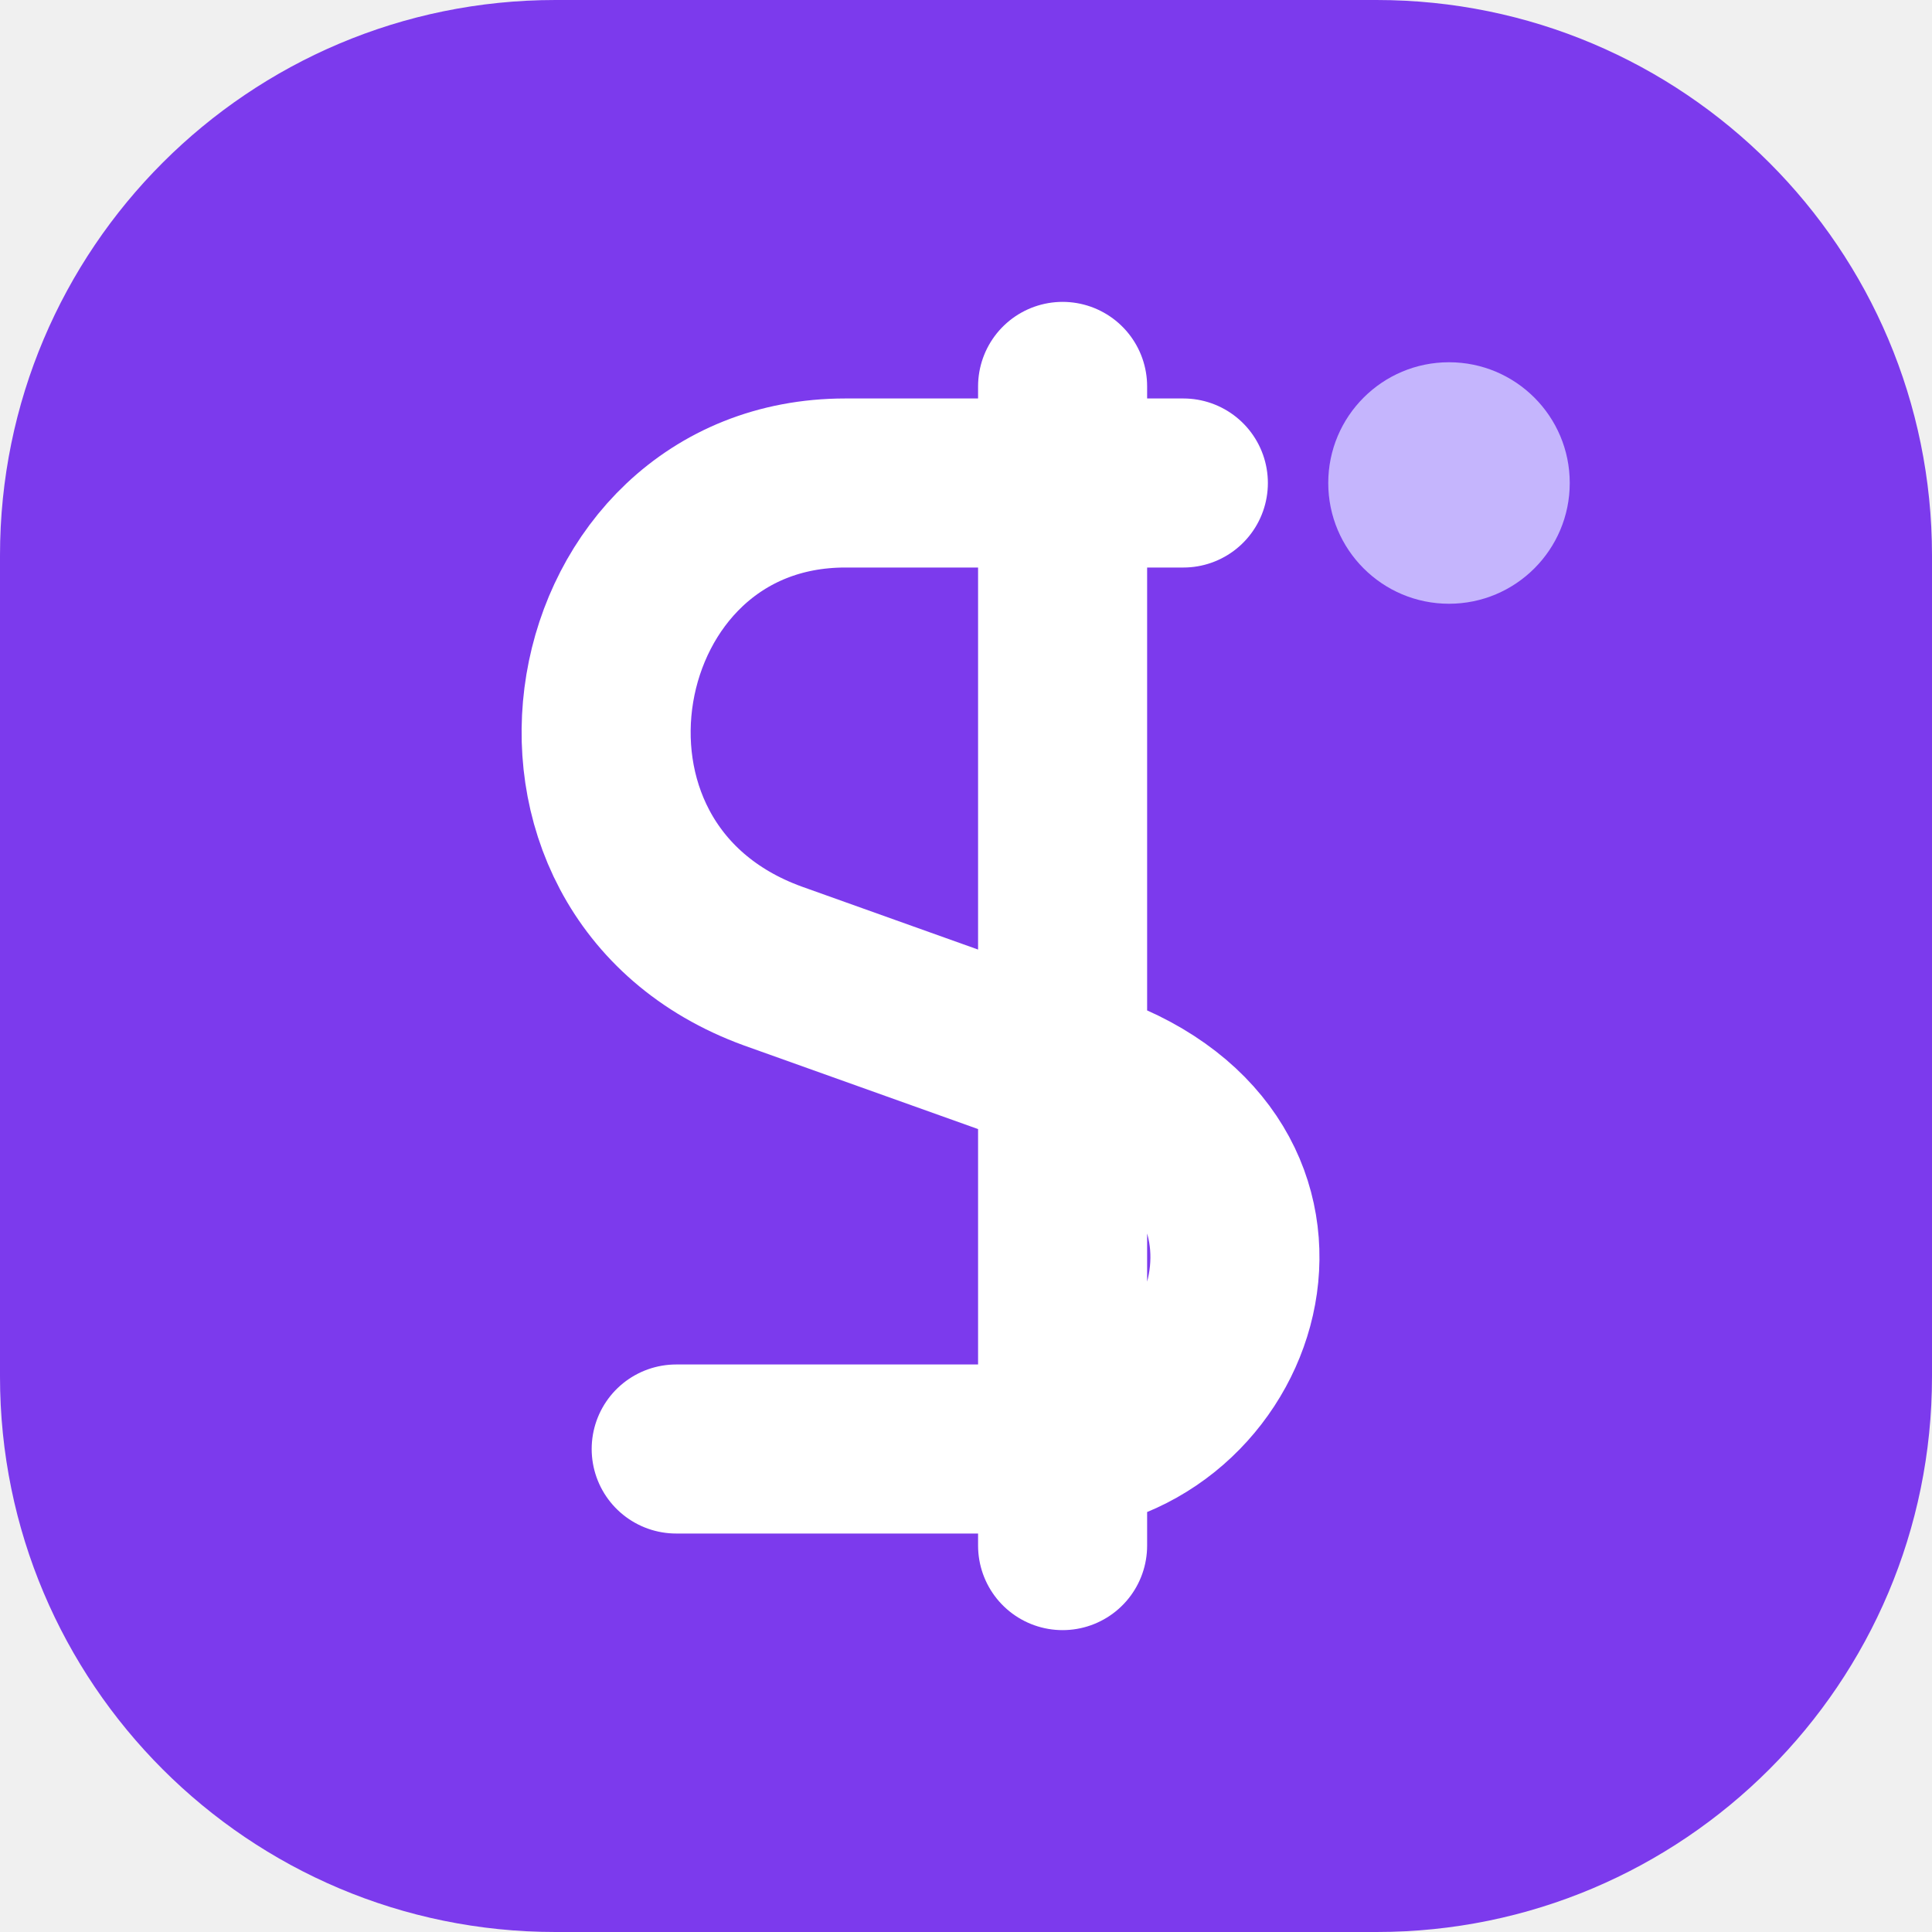
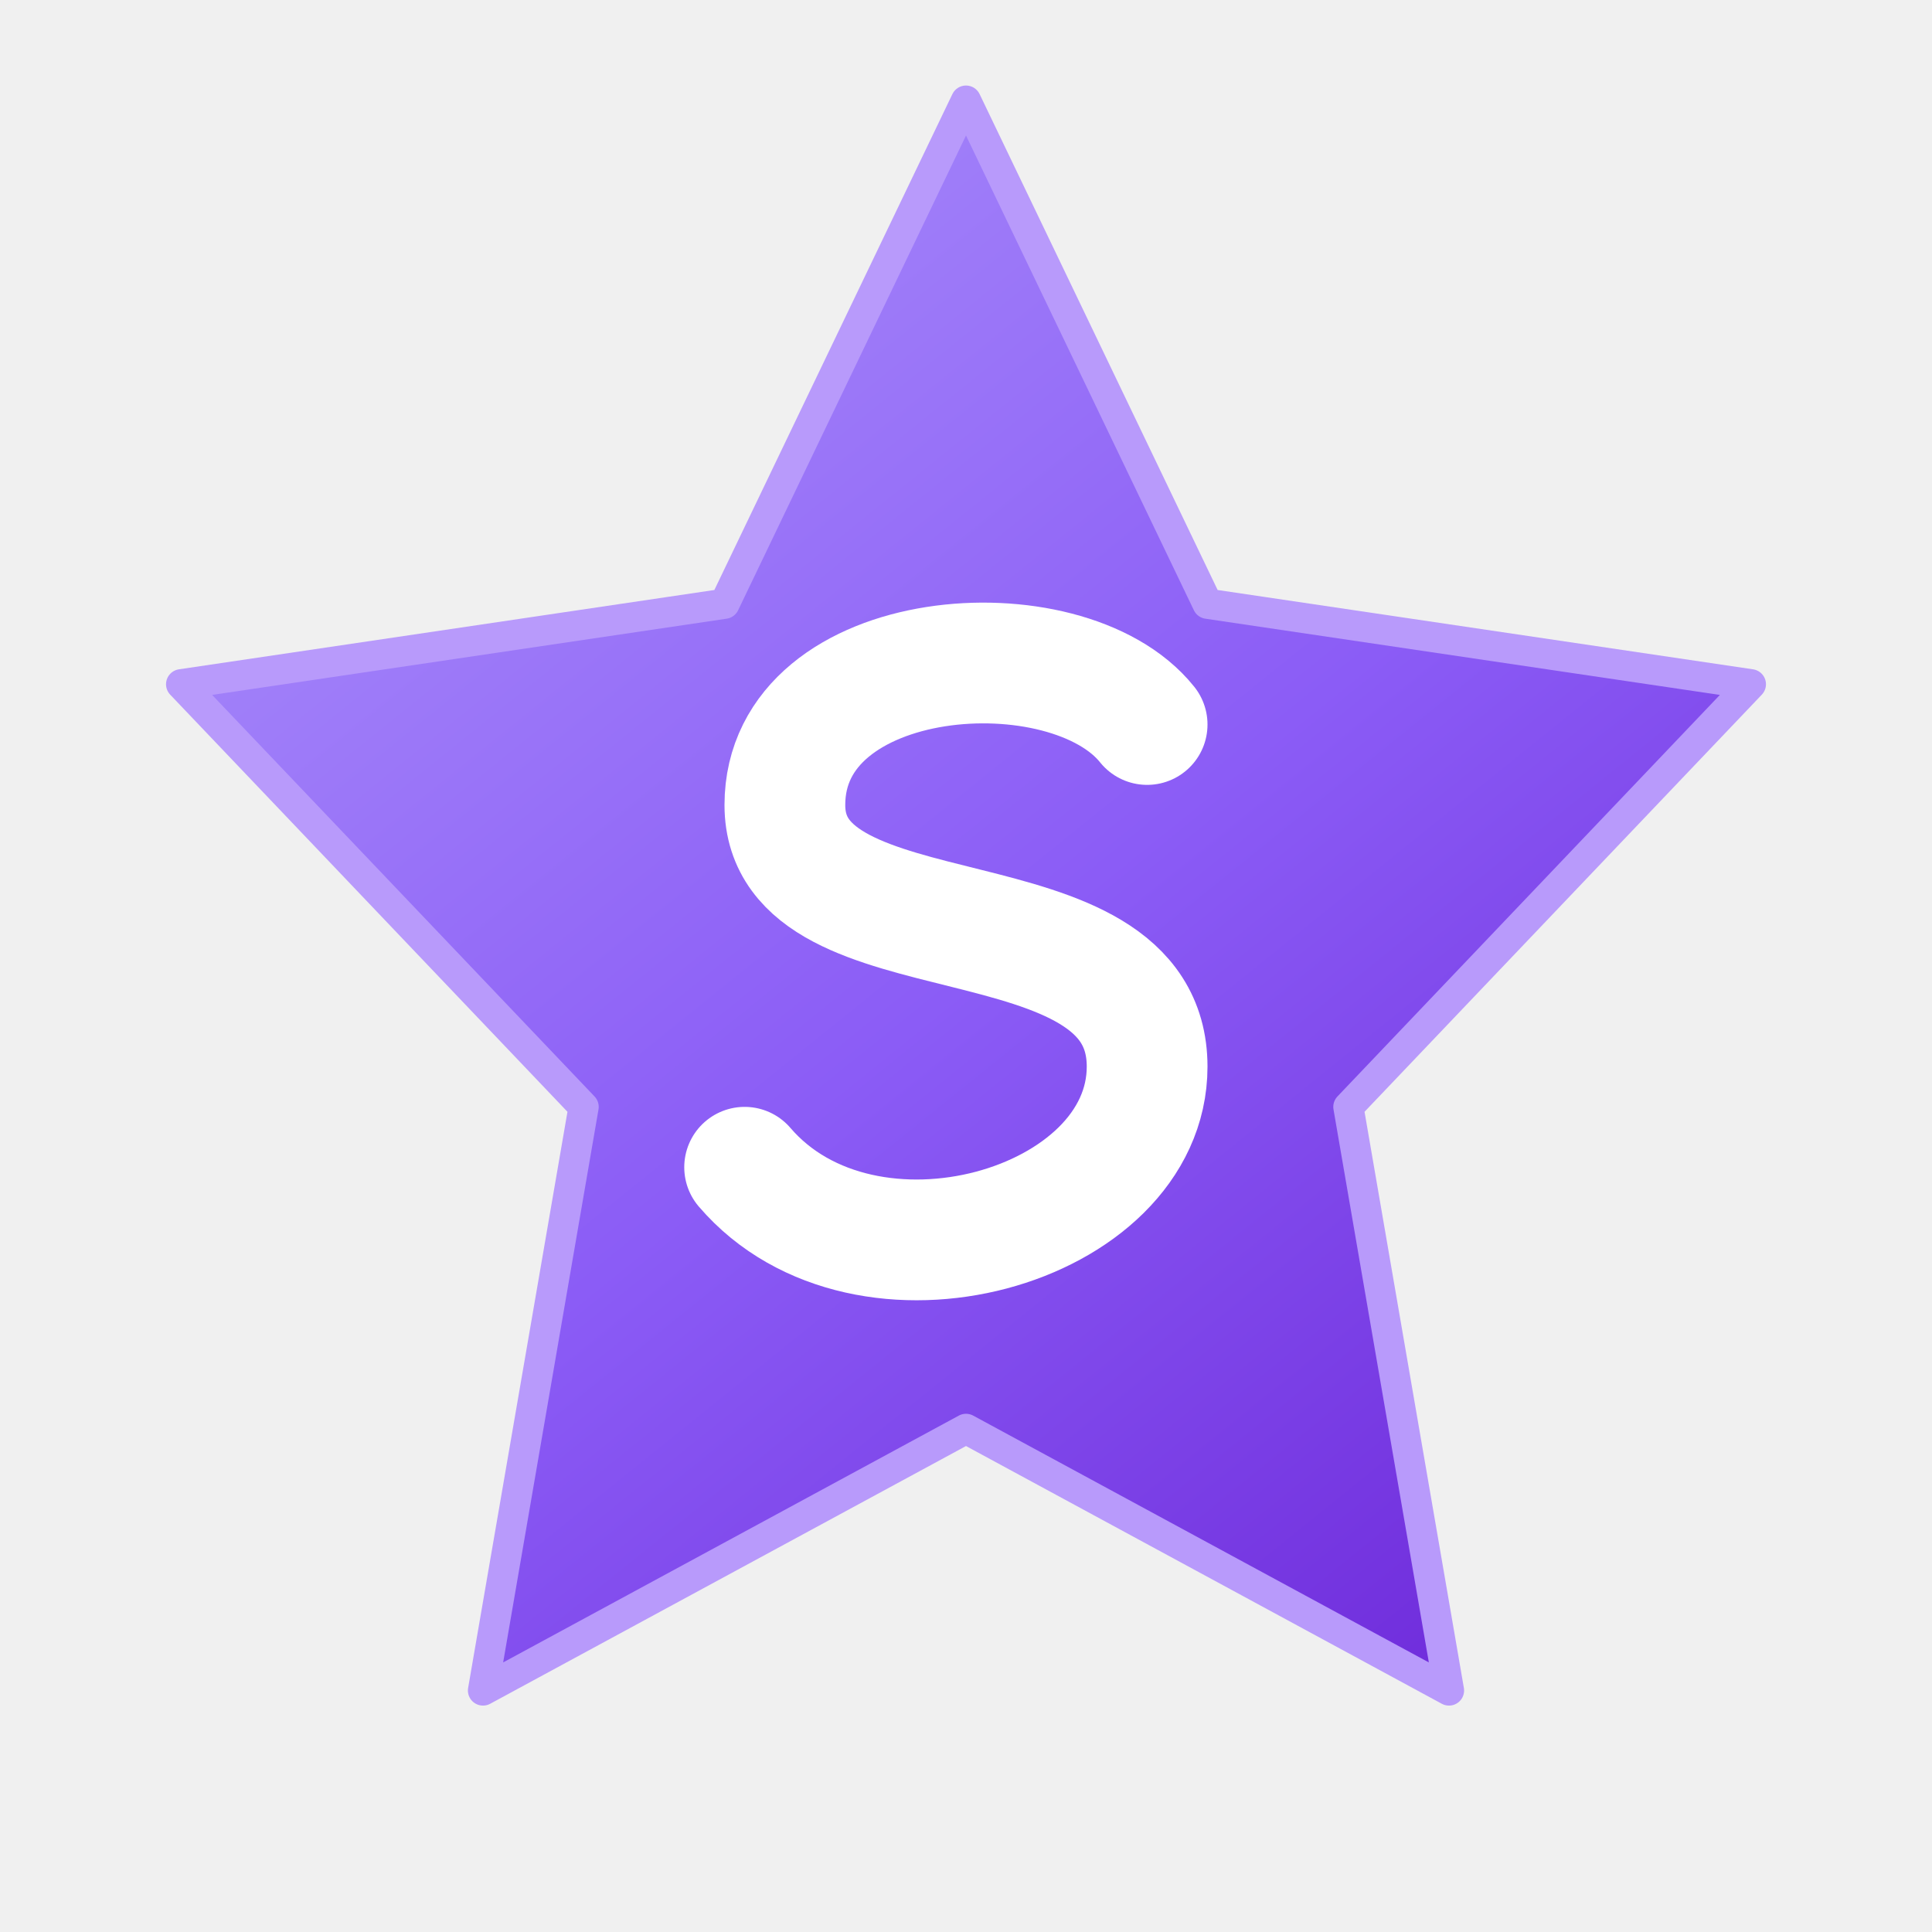
- <svg xmlns="http://www.w3.org/2000/svg" viewBox="0 0 80 80">
-   <rect width="80" height="80" rx="23" fill="#7c3aed" />
-   <path d="M49 20H35c-11 0-14 16-3 20l14 5c9 4 5 15-3 15H28M44 16v48" fill="none" stroke="white" stroke-width="7" stroke-linecap="round" />
-   <circle cx="60" cy="20" r="5" fill="#c5b5fd" />
+ <svg xmlns="http://www.w3.org/2000/svg" viewBox="0 0 96 96" fill="none">
+   <defs>
+     <linearGradient id="star" x1="20" y1="12" x2="78" y2="84" gradientUnits="userSpaceOnUse">
+       <stop stop-color="#a78bfa" />
+       <stop offset=".5" stop-color="#8b5cf6" />
+       <stop offset="1" stop-color="#6d28d9" />
+     </linearGradient>
+   </defs>
+   <path d="M48 5 60 30 87 34 67 55 72 84 48 71 24 84 29 55 9 34 36 30Z" fill="url(#star)" stroke="#b89afb" stroke-width="1.5" stroke-linejoin="round" />
+   <path d="M57 36C53 31 39 32 39 40C39 48 57 44 57 53C57 61 43 65 37 58" stroke="#fff" stroke-width="6" stroke-linecap="round" stroke-linejoin="round" />
</svg>
